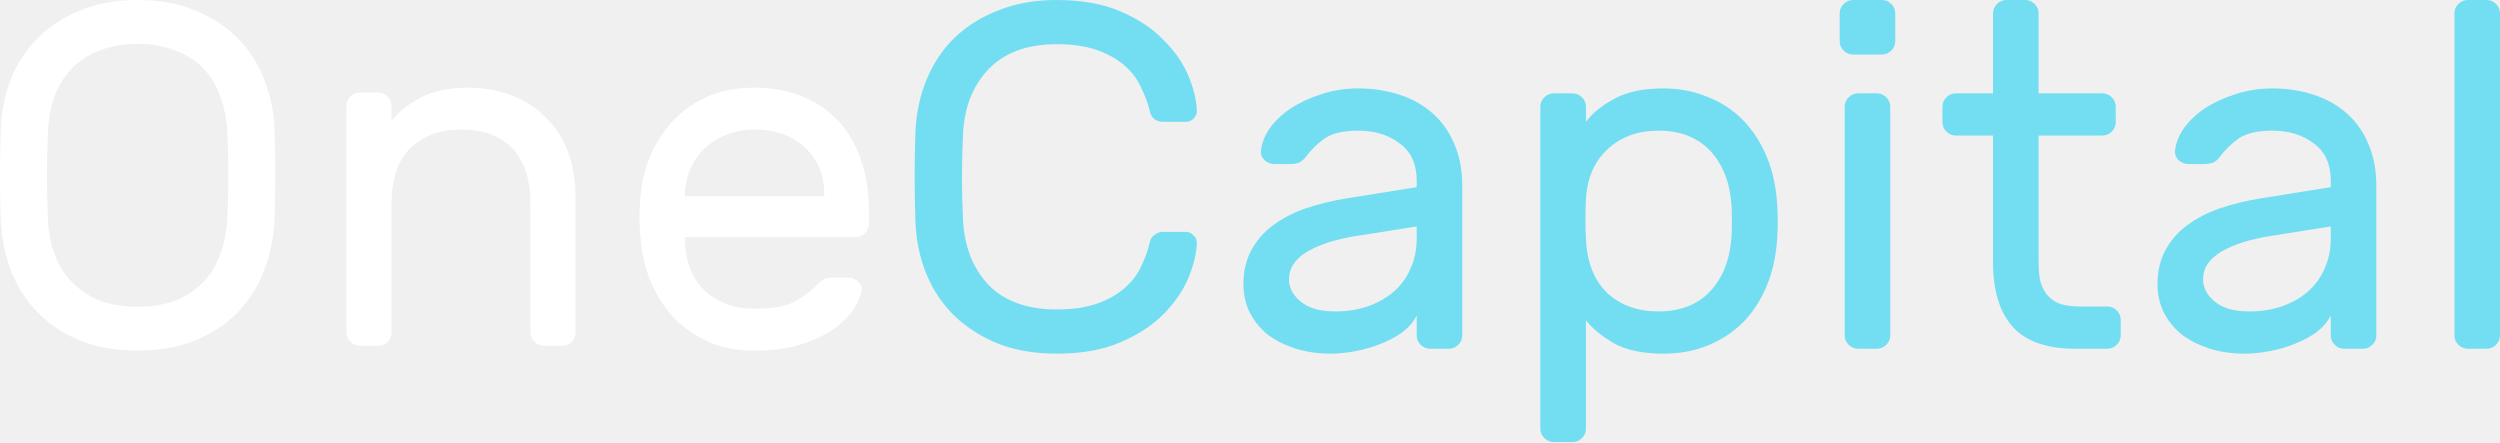
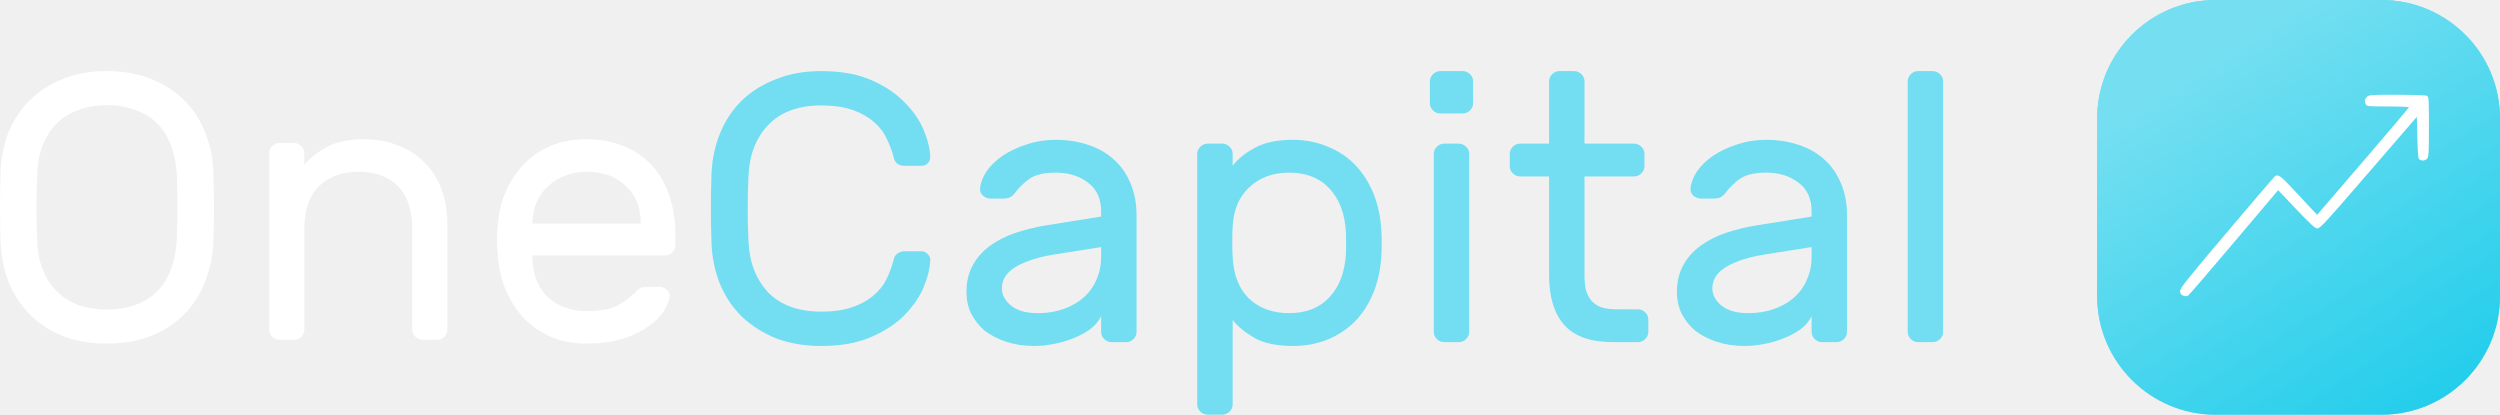
- <svg xmlns="http://www.w3.org/2000/svg" width="164" height="29" viewBox="0 0 164 29" fill="none">
-   <path d="M0.049 8.657C0.07 7.464 0.277 6.346 0.667 5.303C1.079 4.238 1.665 3.322 2.424 2.556C3.183 1.768 4.116 1.15 5.222 0.703C6.329 0.234 7.598 0 9.029 0C10.461 0 11.73 0.234 12.836 0.703C13.943 1.15 14.875 1.768 15.634 2.556C16.394 3.322 16.969 4.238 17.359 5.303C17.771 6.346 17.988 7.464 18.01 8.657C18.075 10.552 18.075 12.448 18.01 14.343C17.966 15.536 17.739 16.664 17.326 17.729C16.936 18.773 16.361 19.688 15.602 20.476C14.843 21.264 13.91 21.882 12.804 22.329C11.719 22.776 10.461 23 9.029 23C7.598 23 6.329 22.776 5.222 22.329C4.138 21.882 3.216 21.264 2.457 20.476C1.697 19.688 1.112 18.773 0.7 17.729C0.309 16.664 0.092 15.536 0.049 14.343C-0.016 12.448 -0.016 10.552 0.049 8.657ZM14.919 8.817C14.875 7.816 14.702 6.943 14.398 6.197C14.116 5.452 13.715 4.834 13.194 4.344C12.674 3.855 12.055 3.493 11.339 3.258C10.645 3.003 9.875 2.875 9.029 2.875C8.183 2.875 7.402 3.003 6.687 3.258C5.992 3.493 5.385 3.855 4.864 4.344C4.344 4.834 3.932 5.452 3.628 6.197C3.324 6.943 3.162 7.816 3.14 8.817C3.097 9.775 3.075 10.669 3.075 11.5C3.075 12.331 3.097 13.225 3.14 14.183C3.162 15.184 3.324 16.057 3.628 16.803C3.932 17.548 4.344 18.166 4.864 18.656C5.385 19.145 5.992 19.518 6.687 19.774C7.402 20.008 8.183 20.125 9.029 20.125C9.875 20.125 10.645 20.008 11.339 19.774C12.055 19.518 12.674 19.145 13.194 18.656C13.715 18.166 14.116 17.548 14.398 16.803C14.702 16.057 14.875 15.184 14.919 14.183C14.962 13.225 14.984 12.331 14.984 11.5C14.984 10.669 14.962 9.775 14.919 8.817Z" fill="white" />
-   <path d="M37.756 21.818C37.756 22.052 37.669 22.255 37.496 22.425C37.322 22.595 37.116 22.681 36.878 22.681H35.674C35.435 22.681 35.229 22.595 35.056 22.425C34.882 22.255 34.795 22.052 34.795 21.818V13.385C34.795 11.745 34.394 10.52 33.591 9.711C32.789 8.902 31.672 8.497 30.24 8.497C28.873 8.497 27.767 8.902 26.921 9.711C26.097 10.52 25.685 11.745 25.685 13.385V21.818C25.685 22.052 25.598 22.255 25.424 22.425C25.251 22.595 25.045 22.681 24.806 22.681H23.602C23.364 22.681 23.158 22.595 22.984 22.425C22.811 22.255 22.724 22.052 22.724 21.818V6.932C22.724 6.698 22.811 6.495 22.984 6.325C23.158 6.155 23.364 6.069 23.602 6.069H24.806C25.045 6.069 25.251 6.155 25.424 6.325C25.598 6.495 25.685 6.698 25.685 6.932V7.922C26.097 7.39 26.704 6.9 27.507 6.453C28.331 5.984 29.405 5.75 30.728 5.75C31.748 5.75 32.691 5.92 33.559 6.261C34.427 6.581 35.164 7.049 35.772 7.667C36.401 8.263 36.889 9.008 37.236 9.903C37.583 10.797 37.756 11.798 37.756 12.906V21.818Z" fill="white" />
-   <path d="M42.032 12.778C42.119 11.798 42.358 10.882 42.748 10.031C43.139 9.179 43.649 8.433 44.278 7.794C44.907 7.156 45.655 6.655 46.523 6.293C47.412 5.931 48.399 5.75 49.484 5.75C50.655 5.75 51.696 5.942 52.607 6.325C53.54 6.687 54.332 7.219 54.983 7.922C55.633 8.625 56.132 9.477 56.479 10.478C56.827 11.479 57 12.597 57 13.832V14.694C57 14.929 56.913 15.131 56.74 15.301C56.566 15.472 56.36 15.557 56.121 15.557H44.928V15.749C44.972 17.197 45.416 18.315 46.263 19.103C47.13 19.869 48.204 20.253 49.484 20.253C50.677 20.253 51.566 20.093 52.152 19.774C52.759 19.433 53.247 19.06 53.616 18.656C53.79 18.485 53.941 18.368 54.072 18.304C54.202 18.24 54.397 18.208 54.657 18.208H55.633C55.872 18.208 56.089 18.294 56.284 18.464C56.479 18.634 56.555 18.837 56.512 19.071C56.447 19.454 56.263 19.88 55.959 20.349C55.655 20.796 55.21 21.222 54.625 21.626C54.061 22.01 53.345 22.34 52.477 22.617C51.631 22.872 50.633 23 49.484 23C48.399 23 47.423 22.819 46.555 22.457C45.688 22.074 44.928 21.562 44.278 20.924C43.649 20.263 43.139 19.497 42.748 18.624C42.358 17.729 42.119 16.76 42.032 15.717C41.924 14.737 41.924 13.757 42.032 12.778ZM44.928 12.874H54.072V12.778C54.072 11.479 53.649 10.446 52.803 9.679C51.978 8.891 50.872 8.497 49.484 8.497C48.855 8.497 48.269 8.604 47.727 8.817C47.184 9.008 46.707 9.296 46.295 9.679C45.883 10.041 45.557 10.488 45.319 11.021C45.08 11.553 44.95 12.139 44.928 12.778V12.874Z" fill="white" />
-   <path d="M63.17 8.893C63.127 9.86 63.105 10.762 63.105 11.6C63.105 12.438 63.127 13.34 63.17 14.307C63.236 16.09 63.784 17.54 64.813 18.657C65.864 19.752 67.365 20.3 69.314 20.3C70.365 20.3 71.252 20.171 71.975 19.913C72.698 19.656 73.289 19.323 73.749 18.914C74.231 18.506 74.593 18.044 74.834 17.529C75.096 16.992 75.293 16.455 75.425 15.918C75.469 15.681 75.578 15.51 75.753 15.402C75.929 15.273 76.104 15.209 76.279 15.209H77.79C77.987 15.209 78.152 15.284 78.283 15.434C78.436 15.563 78.513 15.724 78.513 15.918C78.491 16.627 78.305 17.4 77.955 18.238C77.604 19.076 77.057 19.87 76.312 20.622C75.589 21.353 74.647 21.965 73.487 22.459C72.347 22.953 70.957 23.2 69.314 23.2C67.89 23.2 66.62 22.985 65.503 22.556C64.386 22.104 63.422 21.492 62.612 20.719C61.823 19.946 61.21 19.033 60.772 17.98C60.334 16.906 60.093 15.735 60.049 14.468C59.984 12.556 59.984 10.644 60.049 8.732C60.093 7.486 60.334 6.326 60.772 5.252C61.21 4.178 61.823 3.254 62.612 2.481C63.422 1.708 64.386 1.106 65.503 0.677C66.62 0.226 67.89 0 69.314 0C70.957 0 72.347 0.247 73.487 0.741C74.647 1.235 75.589 1.858 76.312 2.61C77.057 3.34 77.604 4.124 77.955 4.962C78.305 5.8 78.491 6.573 78.513 7.282C78.513 7.476 78.436 7.647 78.283 7.798C78.152 7.927 77.987 7.991 77.79 7.991H76.279C76.104 7.991 75.929 7.937 75.753 7.83C75.578 7.701 75.469 7.519 75.425 7.282C75.293 6.745 75.096 6.219 74.834 5.703C74.593 5.166 74.231 4.694 73.749 4.286C73.289 3.877 72.698 3.544 71.975 3.287C71.252 3.029 70.365 2.9 69.314 2.9C67.365 2.9 65.864 3.459 64.813 4.576C63.784 5.671 63.236 7.11 63.17 8.893Z" fill="#73DEF1" />
-   <path d="M81.568 18.657C81.568 17.797 81.743 17.046 82.094 16.401C82.444 15.757 82.926 15.209 83.539 14.758C84.153 14.307 84.865 13.941 85.675 13.662C86.507 13.383 87.383 13.168 88.303 13.018L92.936 12.277V11.858C92.936 10.762 92.563 9.946 91.819 9.409C91.096 8.85 90.187 8.571 89.092 8.571C88.128 8.571 87.394 8.743 86.891 9.087C86.409 9.43 85.993 9.839 85.642 10.311C85.511 10.483 85.368 10.601 85.215 10.666C85.062 10.73 84.854 10.762 84.591 10.762H83.605C83.364 10.762 83.145 10.676 82.948 10.504C82.773 10.333 82.696 10.129 82.718 9.892C82.762 9.42 82.948 8.936 83.277 8.442C83.627 7.948 84.087 7.508 84.656 7.121C85.248 6.734 85.916 6.423 86.66 6.187C87.427 5.929 88.237 5.8 89.092 5.8C90.077 5.8 90.986 5.94 91.819 6.219C92.673 6.498 93.395 6.906 93.987 7.443C94.6 7.98 95.071 8.646 95.4 9.441C95.75 10.236 95.925 11.149 95.925 12.18V22.008C95.925 22.244 95.838 22.448 95.662 22.62C95.487 22.792 95.279 22.878 95.038 22.878H93.823C93.582 22.878 93.374 22.792 93.198 22.62C93.023 22.448 92.936 22.244 92.936 22.008V20.687C92.739 21.095 92.432 21.46 92.016 21.782C91.6 22.083 91.118 22.341 90.57 22.556C90.044 22.77 89.486 22.931 88.895 23.039C88.325 23.146 87.788 23.2 87.285 23.2C86.431 23.2 85.642 23.082 84.919 22.846C84.218 22.609 83.616 22.298 83.112 21.911C82.63 21.503 82.247 21.02 81.963 20.461C81.7 19.903 81.568 19.301 81.568 18.657ZM87.613 20.429C88.402 20.429 89.125 20.311 89.782 20.074C90.439 19.838 90.997 19.516 91.457 19.108C91.939 18.678 92.3 18.173 92.541 17.593C92.804 17.013 92.936 16.369 92.936 15.66V14.854L89.059 15.467C87.679 15.681 86.584 16.025 85.773 16.498C84.963 16.97 84.558 17.583 84.558 18.334C84.558 18.571 84.613 18.807 84.722 19.043C84.832 19.28 85.007 19.505 85.248 19.72C85.489 19.935 85.795 20.107 86.168 20.236C86.562 20.364 87.044 20.429 87.613 20.429Z" fill="#73DEF1" />
-   <path d="M109.129 23.2C107.771 23.2 106.687 22.974 105.877 22.523C105.066 22.051 104.453 21.546 104.037 21.009V28.13C104.037 28.366 103.949 28.57 103.774 28.742C103.599 28.914 103.391 29 103.15 29H101.934C101.693 29 101.485 28.914 101.31 28.742C101.135 28.57 101.047 28.366 101.047 28.13V6.992C101.047 6.756 101.135 6.552 101.31 6.38C101.485 6.208 101.693 6.122 101.934 6.122H103.15C103.391 6.122 103.599 6.208 103.774 6.38C103.949 6.552 104.037 6.756 104.037 6.992V7.991C104.475 7.411 105.099 6.906 105.909 6.477C106.72 6.026 107.793 5.8 109.129 5.8C110.159 5.8 111.111 5.983 111.987 6.348C112.885 6.691 113.663 7.196 114.32 7.862C114.977 8.528 115.503 9.334 115.897 10.279C116.291 11.224 116.521 12.287 116.587 13.469C116.609 13.791 116.62 14.146 116.62 14.532C116.62 14.897 116.609 15.241 116.587 15.563C116.521 16.745 116.291 17.808 115.897 18.753C115.503 19.698 114.977 20.504 114.32 21.17C113.663 21.814 112.885 22.319 111.987 22.684C111.111 23.028 110.159 23.2 109.129 23.2ZM104.037 13.114C104.015 13.437 104.004 13.866 104.004 14.403C104.004 14.919 104.015 15.338 104.037 15.66C104.103 17.185 104.562 18.367 105.417 19.204C106.293 20.021 107.421 20.429 108.801 20.429C110.246 20.429 111.385 19.978 112.217 19.076C113.05 18.173 113.51 16.949 113.597 15.402C113.619 14.801 113.619 14.199 113.597 13.598C113.51 12.051 113.05 10.827 112.217 9.924C111.385 9.022 110.246 8.571 108.801 8.571C107.443 8.571 106.326 8.979 105.45 9.796C104.573 10.612 104.103 11.718 104.037 13.114Z" fill="#73DEF1" />
-   <path d="M124.001 22.008C124.001 22.244 123.913 22.448 123.738 22.62C123.563 22.792 123.354 22.878 123.114 22.878H121.898C121.657 22.878 121.449 22.792 121.274 22.62C121.099 22.448 121.011 22.244 121.011 22.008V6.992C121.011 6.756 121.099 6.552 121.274 6.38C121.449 6.208 121.657 6.122 121.898 6.122H123.114C123.354 6.122 123.563 6.208 123.738 6.38C123.913 6.552 124.001 6.756 124.001 6.992V22.008ZM124.329 2.707C124.329 2.943 124.242 3.147 124.066 3.319C123.891 3.491 123.683 3.577 123.442 3.577H121.569C121.328 3.577 121.12 3.491 120.945 3.319C120.77 3.147 120.682 2.943 120.682 2.707V0.87C120.682 0.634 120.77 0.43 120.945 0.258C121.12 0.086 121.328 0 121.569 0H123.442C123.683 0 123.891 0.086 124.066 0.258C124.242 0.43 124.329 0.634 124.329 0.87V2.707Z" fill="#73DEF1" />
-   <path d="M133.732 17.239C133.732 17.647 133.765 18.034 133.831 18.399C133.918 18.743 134.061 19.043 134.258 19.301C134.455 19.559 134.729 19.763 135.079 19.913C135.452 20.042 135.922 20.107 136.492 20.107H138.233C138.474 20.107 138.682 20.193 138.857 20.364C139.033 20.536 139.12 20.74 139.12 20.977V22.008C139.12 22.244 139.033 22.448 138.857 22.62C138.682 22.792 138.474 22.878 138.233 22.878H136.163C134.258 22.878 132.878 22.394 132.024 21.428C131.17 20.461 130.743 19.065 130.743 17.239V8.893H128.311C128.07 8.893 127.862 8.807 127.687 8.636C127.512 8.464 127.424 8.26 127.424 8.023V6.992C127.424 6.756 127.512 6.552 127.687 6.38C127.862 6.208 128.07 6.122 128.311 6.122H130.743V0.87C130.743 0.634 130.83 0.43 131.005 0.258C131.181 0.086 131.389 0 131.63 0H132.845C133.086 0 133.294 0.086 133.469 0.258C133.645 0.43 133.732 0.634 133.732 0.87V6.122H137.905C138.146 6.122 138.354 6.208 138.529 6.38C138.704 6.552 138.792 6.756 138.792 6.992V8.023C138.792 8.26 138.704 8.464 138.529 8.636C138.354 8.807 138.146 8.893 137.905 8.893H133.732V17.239Z" fill="#73DEF1" />
-   <path d="M141.531 18.657C141.531 17.797 141.707 17.046 142.057 16.401C142.407 15.757 142.889 15.209 143.503 14.758C144.116 14.307 144.828 13.941 145.638 13.662C146.47 13.383 147.346 13.168 148.266 13.018L152.899 12.277V11.858C152.899 10.762 152.526 9.946 151.782 9.409C151.059 8.85 150.15 8.571 149.055 8.571C148.091 8.571 147.357 8.743 146.854 9.087C146.372 9.43 145.956 9.839 145.605 10.311C145.474 10.483 145.331 10.601 145.178 10.666C145.025 10.73 144.817 10.762 144.554 10.762H143.568C143.327 10.762 143.108 10.676 142.911 10.504C142.736 10.333 142.659 10.129 142.681 9.892C142.725 9.42 142.911 8.936 143.24 8.442C143.59 7.948 144.05 7.508 144.62 7.121C145.211 6.734 145.879 6.423 146.624 6.187C147.39 5.929 148.201 5.8 149.055 5.8C150.041 5.8 150.949 5.94 151.782 6.219C152.636 6.498 153.359 6.906 153.95 7.443C154.563 7.98 155.034 8.646 155.363 9.441C155.713 10.236 155.888 11.149 155.888 12.18V22.008C155.888 22.244 155.801 22.448 155.626 22.62C155.45 22.792 155.242 22.878 155.001 22.878H153.786C153.545 22.878 153.337 22.792 153.162 22.62C152.986 22.448 152.899 22.244 152.899 22.008V20.687C152.702 21.095 152.395 21.46 151.979 21.782C151.563 22.083 151.081 22.341 150.533 22.556C150.008 22.77 149.449 22.931 148.858 23.039C148.288 23.146 147.752 23.2 147.248 23.2C146.394 23.2 145.605 23.082 144.882 22.846C144.182 22.609 143.579 22.298 143.076 21.911C142.594 21.503 142.21 21.02 141.926 20.461C141.663 19.903 141.531 19.301 141.531 18.657ZM147.576 20.429C148.365 20.429 149.088 20.311 149.745 20.074C150.402 19.838 150.96 19.516 151.42 19.108C151.902 18.678 152.264 18.173 152.505 17.593C152.767 17.013 152.899 16.369 152.899 15.66V14.854L149.022 15.467C147.642 15.681 146.547 16.025 145.737 16.498C144.926 16.97 144.521 17.583 144.521 18.334C144.521 18.571 144.576 18.807 144.685 19.043C144.795 19.28 144.97 19.505 145.211 19.72C145.452 19.935 145.759 20.107 146.131 20.236C146.525 20.364 147.007 20.429 147.576 20.429Z" fill="#73DEF1" />
-   <path d="M164 22.008C164 22.244 163.912 22.448 163.737 22.62C163.562 22.792 163.354 22.878 163.113 22.878H161.897C161.656 22.878 161.448 22.792 161.273 22.62C161.098 22.448 161.01 22.244 161.01 22.008V0.87C161.01 0.634 161.098 0.43 161.273 0.258C161.448 0.086 161.656 0 161.897 0H163.113C163.354 0 163.562 0.086 163.737 0.258C163.912 0.43 164 0.634 164 0.87V22.008Z" fill="#73DEF1" />
+ <svg xmlns="http://www.w3.org/2000/svg" width="211" height="35" viewBox="0 0 211 35" fill="none">
+   <path d="M0.049 14.657C0.07 13.464 0.277 12.346 0.667 11.303C1.079 10.238 1.665 9.322 2.424 8.556C3.183 7.768 4.116 7.15 5.222 6.703C6.329 6.234 7.598 6 9.029 6C10.461 6 11.73 6.234 12.836 6.703C13.943 7.15 14.875 7.768 15.634 8.556C16.394 9.322 16.969 10.238 17.359 11.303C17.771 12.346 17.988 13.464 18.01 14.657C18.075 16.552 18.075 18.448 18.01 20.343C17.966 21.536 17.739 22.664 17.326 23.729C16.936 24.773 16.361 25.688 15.602 26.476C14.843 27.264 13.91 27.882 12.804 28.329C11.719 28.776 10.461 29 9.029 29C7.598 29 6.329 28.776 5.222 28.329C4.138 27.882 3.216 27.264 2.457 26.476C1.697 25.688 1.112 24.773 0.7 23.729C0.309 22.664 0.092 21.536 0.049 20.343C-0.016 18.448 -0.016 16.552 0.049 14.657ZM14.919 14.817C14.875 13.816 14.702 12.943 14.398 12.197C14.116 11.452 13.715 10.834 13.194 10.344C12.674 9.855 12.055 9.493 11.339 9.258C10.645 9.003 9.875 8.875 9.029 8.875C8.183 8.875 7.402 9.003 6.687 9.258C5.992 9.493 5.385 9.855 4.864 10.344C4.344 10.834 3.932 11.452 3.628 12.197C3.324 12.943 3.162 13.816 3.14 14.817C3.097 15.775 3.075 16.669 3.075 17.5C3.075 18.331 3.097 19.225 3.14 20.183C3.162 21.184 3.324 22.057 3.628 22.803C3.932 23.548 4.344 24.166 4.864 24.656C5.385 25.145 5.992 25.518 6.687 25.774C7.402 26.008 8.183 26.125 9.029 26.125C9.875 26.125 10.645 26.008 11.339 25.774C12.055 25.518 12.674 25.145 13.194 24.656C13.715 24.166 14.116 23.548 14.398 22.803C14.702 22.057 14.875 21.184 14.919 20.183C14.962 19.225 14.984 18.331 14.984 17.5C14.984 16.669 14.962 15.775 14.919 14.817Z" fill="white" />
+   <path d="M37.756 27.818C37.756 28.052 37.669 28.255 37.496 28.425C37.322 28.595 37.116 28.681 36.878 28.681H35.674C35.435 28.681 35.229 28.595 35.056 28.425C34.882 28.255 34.795 28.052 34.795 27.818V19.385C34.795 17.745 34.394 16.52 33.591 15.711C32.789 14.902 31.672 14.497 30.24 14.497C28.873 14.497 27.767 14.902 26.921 15.711C26.097 16.52 25.685 17.745 25.685 19.385V27.818C25.685 28.052 25.598 28.255 25.424 28.425C25.251 28.595 25.045 28.681 24.806 28.681H23.602C23.364 28.681 23.158 28.595 22.984 28.425C22.811 28.255 22.724 28.052 22.724 27.818V12.932C22.724 12.698 22.811 12.495 22.984 12.325C23.158 12.155 23.364 12.069 23.602 12.069H24.806C25.045 12.069 25.251 12.155 25.424 12.325C25.598 12.495 25.685 12.698 25.685 12.932V13.922C26.097 13.39 26.704 12.9 27.507 12.453C28.331 11.984 29.405 11.75 30.728 11.75C31.748 11.75 32.691 11.92 33.559 12.261C34.427 12.581 35.164 13.049 35.772 13.667C36.401 14.263 36.889 15.008 37.236 15.903C37.583 16.797 37.756 17.798 37.756 18.906V27.818Z" fill="white" />
+   <path d="M42.032 18.778C42.119 17.798 42.358 16.882 42.748 16.031C43.139 15.179 43.649 14.433 44.278 13.794C44.907 13.156 45.655 12.655 46.523 12.293C47.412 11.931 48.399 11.75 49.484 11.75C50.655 11.75 51.696 11.942 52.607 12.325C53.54 12.687 54.332 13.219 54.983 13.922C55.633 14.625 56.132 15.477 56.479 16.478C56.827 17.479 57 18.597 57 19.832V20.694C57 20.929 56.913 21.131 56.74 21.301C56.566 21.472 56.36 21.557 56.121 21.557H44.928V21.749C44.972 23.197 45.416 24.315 46.263 25.103C47.13 25.869 48.204 26.253 49.484 26.253C50.677 26.253 51.566 26.093 52.152 25.774C52.759 25.433 53.247 25.06 53.616 24.656C53.79 24.485 53.941 24.368 54.072 24.304C54.202 24.24 54.397 24.208 54.657 24.208H55.633C55.872 24.208 56.089 24.294 56.284 24.464C56.479 24.634 56.555 24.837 56.512 25.071C56.447 25.454 56.263 25.88 55.959 26.349C55.655 26.796 55.21 27.222 54.625 27.626C54.061 28.01 53.345 28.34 52.477 28.617C51.631 28.872 50.633 29 49.484 29C48.399 29 47.423 28.819 46.555 28.457C45.688 28.074 44.928 27.562 44.278 26.924C43.649 26.263 43.139 25.497 42.748 24.624C42.358 23.729 42.119 22.76 42.032 21.717C41.924 20.737 41.924 19.757 42.032 18.778ZM44.928 18.874H54.072V18.778C54.072 17.479 53.649 16.446 52.803 15.679C51.978 14.891 50.872 14.497 49.484 14.497C48.855 14.497 48.269 14.604 47.727 14.817C47.184 15.008 46.707 15.296 46.295 15.679C45.883 16.041 45.557 16.488 45.319 17.021C45.08 17.553 44.95 18.139 44.928 18.778V18.874Z" fill="white" />
+   <path d="M63.17 14.893C63.127 15.86 63.105 16.762 63.105 17.6C63.105 18.438 63.127 19.34 63.17 20.307C63.236 22.09 63.784 23.54 64.813 24.657C65.864 25.752 67.365 26.3 69.314 26.3C70.365 26.3 71.252 26.171 71.975 25.913C72.698 25.656 73.289 25.323 73.749 24.914C74.231 24.506 74.593 24.044 74.834 23.529C75.096 22.992 75.293 22.455 75.425 21.918C75.469 21.681 75.578 21.51 75.753 21.402C75.929 21.273 76.104 21.209 76.279 21.209H77.79C77.987 21.209 78.152 21.284 78.283 21.434C78.436 21.563 78.513 21.724 78.513 21.918C78.491 22.627 78.305 23.4 77.955 24.238C77.604 25.076 77.057 25.87 76.312 26.622C75.589 27.353 74.647 27.965 73.487 28.459C72.347 28.953 70.957 29.2 69.314 29.2C67.89 29.2 66.62 28.985 65.503 28.556C64.386 28.104 63.422 27.492 62.612 26.719C61.823 25.946 61.21 25.033 60.772 23.98C60.334 22.906 60.093 21.735 60.049 20.468C59.984 18.556 59.984 16.644 60.049 14.732C60.093 13.486 60.334 12.326 60.772 11.252C61.21 10.178 61.823 9.254 62.612 8.481C63.422 7.708 64.386 7.106 65.503 6.677C66.62 6.226 67.89 6 69.314 6C70.957 6 72.347 6.247 73.487 6.741C74.647 7.235 75.589 7.858 76.312 8.61C77.057 9.34 77.604 10.124 77.955 10.962C78.305 11.8 78.491 12.573 78.513 13.282C78.513 13.476 78.436 13.647 78.283 13.798C78.152 13.927 77.987 13.991 77.79 13.991H76.279C76.104 13.991 75.929 13.937 75.753 13.83C75.578 13.701 75.469 13.518 75.425 13.282C75.293 12.745 75.096 12.219 74.834 11.703C74.593 11.166 74.231 10.694 73.749 10.286C73.289 9.877 72.698 9.544 71.975 9.287C71.252 9.029 70.365 8.9 69.314 8.9C67.365 8.9 65.864 9.459 64.813 10.576C63.784 11.671 63.236 13.11 63.17 14.893Z" fill="#73DEF1" />
+   <path d="M81.568 24.657C81.568 23.797 81.743 23.046 82.094 22.401C82.444 21.757 82.926 21.209 83.539 20.758C84.153 20.307 84.865 19.942 85.675 19.662C86.507 19.383 87.383 19.168 88.303 19.018L92.936 18.277V17.858C92.936 16.762 92.563 15.946 91.819 15.409C91.096 14.85 90.187 14.571 89.092 14.571C88.128 14.571 87.394 14.743 86.891 15.087C86.409 15.43 85.993 15.838 85.642 16.311C85.511 16.483 85.368 16.601 85.215 16.666C85.062 16.73 84.854 16.762 84.591 16.762H83.605C83.364 16.762 83.145 16.676 82.948 16.504C82.773 16.333 82.696 16.128 82.718 15.892C82.762 15.42 82.948 14.936 83.277 14.442C83.627 13.948 84.087 13.508 84.656 13.121C85.248 12.734 85.916 12.423 86.66 12.187C87.427 11.929 88.237 11.8 89.092 11.8C90.077 11.8 90.986 11.94 91.819 12.219C92.673 12.498 93.395 12.906 93.987 13.443C94.6 13.98 95.071 14.646 95.4 15.441C95.75 16.236 95.925 17.149 95.925 18.18V28.008C95.925 28.244 95.838 28.448 95.662 28.62C95.487 28.792 95.279 28.878 95.038 28.878H93.823C93.582 28.878 93.374 28.792 93.198 28.62C93.023 28.448 92.936 28.244 92.936 28.008V26.687C92.739 27.095 92.432 27.46 92.016 27.782C91.6 28.083 91.118 28.341 90.57 28.556C90.044 28.77 89.486 28.931 88.895 29.039C88.325 29.146 87.788 29.2 87.285 29.2C86.431 29.2 85.642 29.082 84.919 28.846C84.218 28.609 83.616 28.298 83.112 27.911C82.63 27.503 82.247 27.02 81.963 26.461C81.7 25.903 81.568 25.301 81.568 24.657ZM87.613 26.429C88.402 26.429 89.125 26.311 89.782 26.074C90.439 25.838 90.997 25.516 91.457 25.108C91.939 24.678 92.3 24.173 92.541 23.593C92.804 23.013 92.936 22.369 92.936 21.66V20.854L89.059 21.467C87.679 21.681 86.584 22.025 85.773 22.498C84.963 22.97 84.558 23.583 84.558 24.334C84.558 24.571 84.613 24.807 84.722 25.043C84.832 25.28 85.007 25.505 85.248 25.72C85.489 25.935 85.795 26.107 86.168 26.236C86.562 26.364 87.044 26.429 87.613 26.429Z" fill="#73DEF1" />
+   <path d="M109.129 29.2C107.771 29.2 106.687 28.974 105.877 28.523C105.066 28.051 104.453 27.546 104.037 27.009V34.13C104.037 34.366 103.949 34.57 103.774 34.742C103.599 34.914 103.391 35 103.15 35H101.934C101.693 35 101.485 34.914 101.31 34.742C101.135 34.57 101.047 34.366 101.047 34.13V12.992C101.047 12.756 101.135 12.552 101.31 12.38C101.485 12.208 101.693 12.122 101.934 12.122H103.15C103.391 12.122 103.599 12.208 103.774 12.38C103.949 12.552 104.037 12.756 104.037 12.992V13.991C104.475 13.411 105.099 12.906 105.909 12.477C106.72 12.026 107.793 11.8 109.129 11.8C110.159 11.8 111.111 11.983 111.987 12.348C112.885 12.691 113.663 13.196 114.32 13.862C114.977 14.528 115.503 15.334 115.897 16.279C116.291 17.224 116.521 18.287 116.587 19.469C116.609 19.791 116.62 20.146 116.62 20.532C116.62 20.897 116.609 21.241 116.587 21.563C116.521 22.745 116.291 23.808 115.897 24.753C115.503 25.698 114.977 26.504 114.32 27.17C113.663 27.814 112.885 28.319 111.987 28.684C111.111 29.028 110.159 29.2 109.129 29.2ZM104.037 19.114C104.015 19.437 104.004 19.866 104.004 20.403C104.004 20.919 104.015 21.338 104.037 21.66C104.103 23.185 104.562 24.367 105.417 25.204C106.293 26.021 107.421 26.429 108.801 26.429C110.246 26.429 111.385 25.978 112.217 25.076C113.05 24.173 113.51 22.949 113.597 21.402C113.619 20.801 113.619 20.199 113.597 19.598C113.51 18.051 113.05 16.827 112.217 15.924C111.385 15.022 110.246 14.571 108.801 14.571C107.443 14.571 106.326 14.979 105.45 15.796C104.573 16.612 104.103 17.718 104.037 19.114Z" fill="#73DEF1" />
+   <path d="M124.001 28.008C124.001 28.244 123.913 28.448 123.738 28.62C123.563 28.792 123.354 28.878 123.114 28.878H121.898C121.657 28.878 121.449 28.792 121.274 28.62C121.099 28.448 121.011 28.244 121.011 28.008V12.992C121.011 12.756 121.099 12.552 121.274 12.38C121.449 12.208 121.657 12.122 121.898 12.122H123.114C123.354 12.122 123.563 12.208 123.738 12.38C123.913 12.552 124.001 12.756 124.001 12.992V28.008ZM124.329 8.707C124.329 8.943 124.242 9.147 124.066 9.319C123.891 9.491 123.683 9.577 123.442 9.577H121.569C121.328 9.577 121.12 9.491 120.945 9.319C120.77 9.147 120.682 8.943 120.682 8.707V6.87C120.682 6.634 120.77 6.43 120.945 6.258C121.12 6.086 121.328 6 121.569 6H123.442C123.683 6 123.891 6.086 124.066 6.258C124.242 6.43 124.329 6.634 124.329 6.87V8.707Z" fill="#73DEF1" />
+   <path d="M133.732 23.239C133.732 23.647 133.765 24.034 133.831 24.399C133.918 24.743 134.061 25.043 134.258 25.301C134.455 25.559 134.729 25.763 135.079 25.913C135.452 26.042 135.922 26.107 136.492 26.107H138.233C138.474 26.107 138.682 26.193 138.857 26.364C139.033 26.536 139.12 26.74 139.12 26.977V28.008C139.12 28.244 139.033 28.448 138.857 28.62C138.682 28.792 138.474 28.878 138.233 28.878H136.163C134.258 28.878 132.878 28.394 132.024 27.428C131.17 26.461 130.743 25.065 130.743 23.239V14.893H128.311C128.07 14.893 127.862 14.807 127.687 14.636C127.512 14.464 127.424 14.26 127.424 14.023V12.992C127.424 12.756 127.512 12.552 127.687 12.38C127.862 12.208 128.07 12.122 128.311 12.122H130.743V6.87C130.743 6.634 130.83 6.43 131.005 6.258C131.181 6.086 131.389 6 131.63 6H132.845C133.086 6 133.294 6.086 133.469 6.258C133.645 6.43 133.732 6.634 133.732 6.87V12.122H137.905C138.146 12.122 138.354 12.208 138.529 12.38C138.704 12.552 138.792 12.756 138.792 12.992V14.023C138.792 14.26 138.704 14.464 138.529 14.636C138.354 14.807 138.146 14.893 137.905 14.893H133.732V23.239Z" fill="#73DEF1" />
+   <path d="M141.531 24.657C141.531 23.797 141.707 23.046 142.057 22.401C142.407 21.757 142.889 21.209 143.503 20.758C144.116 20.307 144.828 19.942 145.638 19.662C146.47 19.383 147.346 19.168 148.266 19.018L152.899 18.277V17.858C152.899 16.762 152.526 15.946 151.782 15.409C151.059 14.85 150.15 14.571 149.055 14.571C148.091 14.571 147.357 14.743 146.854 15.087C146.372 15.43 145.956 15.838 145.605 16.311C145.474 16.483 145.331 16.601 145.178 16.666C145.025 16.73 144.817 16.762 144.554 16.762H143.568C143.327 16.762 143.108 16.676 142.911 16.504C142.736 16.333 142.659 16.128 142.681 15.892C142.725 15.42 142.911 14.936 143.24 14.442C143.59 13.948 144.05 13.508 144.62 13.121C145.211 12.734 145.879 12.423 146.624 12.187C147.39 11.929 148.201 11.8 149.055 11.8C150.041 11.8 150.949 11.94 151.782 12.219C152.636 12.498 153.359 12.906 153.95 13.443C154.563 13.98 155.034 14.646 155.363 15.441C155.713 16.236 155.888 17.149 155.888 18.18V28.008C155.888 28.244 155.801 28.448 155.626 28.62C155.45 28.792 155.242 28.878 155.001 28.878H153.786C153.545 28.878 153.337 28.792 153.162 28.62C152.986 28.448 152.899 28.244 152.899 28.008V26.687C152.702 27.095 152.395 27.46 151.979 27.782C151.563 28.083 151.081 28.341 150.533 28.556C150.008 28.77 149.449 28.931 148.858 29.039C148.288 29.146 147.752 29.2 147.248 29.2C146.394 29.2 145.605 29.082 144.882 28.846C144.182 28.609 143.579 28.298 143.076 27.911C142.594 27.503 142.21 27.02 141.926 26.461C141.663 25.903 141.531 25.301 141.531 24.657ZM147.576 26.429C148.365 26.429 149.088 26.311 149.745 26.074C150.402 25.838 150.96 25.516 151.42 25.108C151.902 24.678 152.264 24.173 152.505 23.593C152.767 23.013 152.899 22.369 152.899 21.66V20.854L149.022 21.467C147.642 21.681 146.547 22.025 145.737 22.498C144.926 22.97 144.521 23.583 144.521 24.334C144.521 24.571 144.576 24.807 144.685 25.043C144.795 25.28 144.97 25.505 145.211 25.72C145.452 25.935 145.759 26.107 146.131 26.236C146.525 26.364 147.007 26.429 147.576 26.429Z" fill="#73DEF1" />
+   <path d="M164 28.008C164 28.244 163.912 28.448 163.737 28.62C163.562 28.792 163.354 28.878 163.113 28.878H161.897C161.656 28.878 161.448 28.792 161.273 28.62C161.098 28.448 161.01 28.244 161.01 28.008V6.87C161.01 6.634 161.098 6.43 161.273 6.258C161.448 6.086 161.656 6 161.897 6H163.113C163.354 6 163.562 6.086 163.737 6.258C163.912 6.43 164 6.634 164 6.87V28.008Z" fill="#73DEF1" />
+   <rect x="177" width="34" height="35" rx="10" fill="#73DEF1" />
+   <rect x="177" width="34" height="35" rx="10" fill="url(#paint0_linear_141_42)" />
+   <path d="M199.768 8.179C199.573 8.376 199.546 8.555 199.679 8.815C199.768 8.976 199.883 8.985 201.542 8.985C202.517 8.985 203.315 9.02 203.315 9.056C203.315 9.092 201.568 11.151 199.44 13.63L195.565 18.132L195.077 17.613C194.802 17.318 194.102 16.575 193.516 15.94C192.496 14.847 192.266 14.686 192 14.874C191.947 14.91 190.12 17.049 187.938 19.627C184.365 23.852 183.975 24.344 184.001 24.595C184.019 24.801 184.09 24.89 184.276 24.953C184.445 25.016 184.578 25.016 184.675 24.953C184.755 24.899 186.502 22.876 188.55 20.451L192.275 16.047L193.809 17.667C195.086 19.001 195.387 19.278 195.6 19.278C195.813 19.278 196.354 18.696 199.91 14.57L203.98 9.862L204.025 11.616C204.06 13.048 204.095 13.397 204.202 13.46C204.415 13.594 204.69 13.568 204.849 13.388C204.982 13.245 205 12.923 205 10.703C205 8.304 204.991 8.179 204.832 8.09C204.725 8.036 203.759 8 202.304 8C200.061 8 199.937 8.009 199.768 8.179Z" fill="white" />
+   <defs>
+     <linearGradient id="paint0_linear_141_42" x1="194" y1="0" x2="219.963" y2="40.634" gradientUnits="userSpaceOnUse">
+       <stop stop-color="#75DFF1" />
+       <stop offset="1" stop-color="#04C7E9" />
+     </linearGradient>
+   </defs>
</svg>
